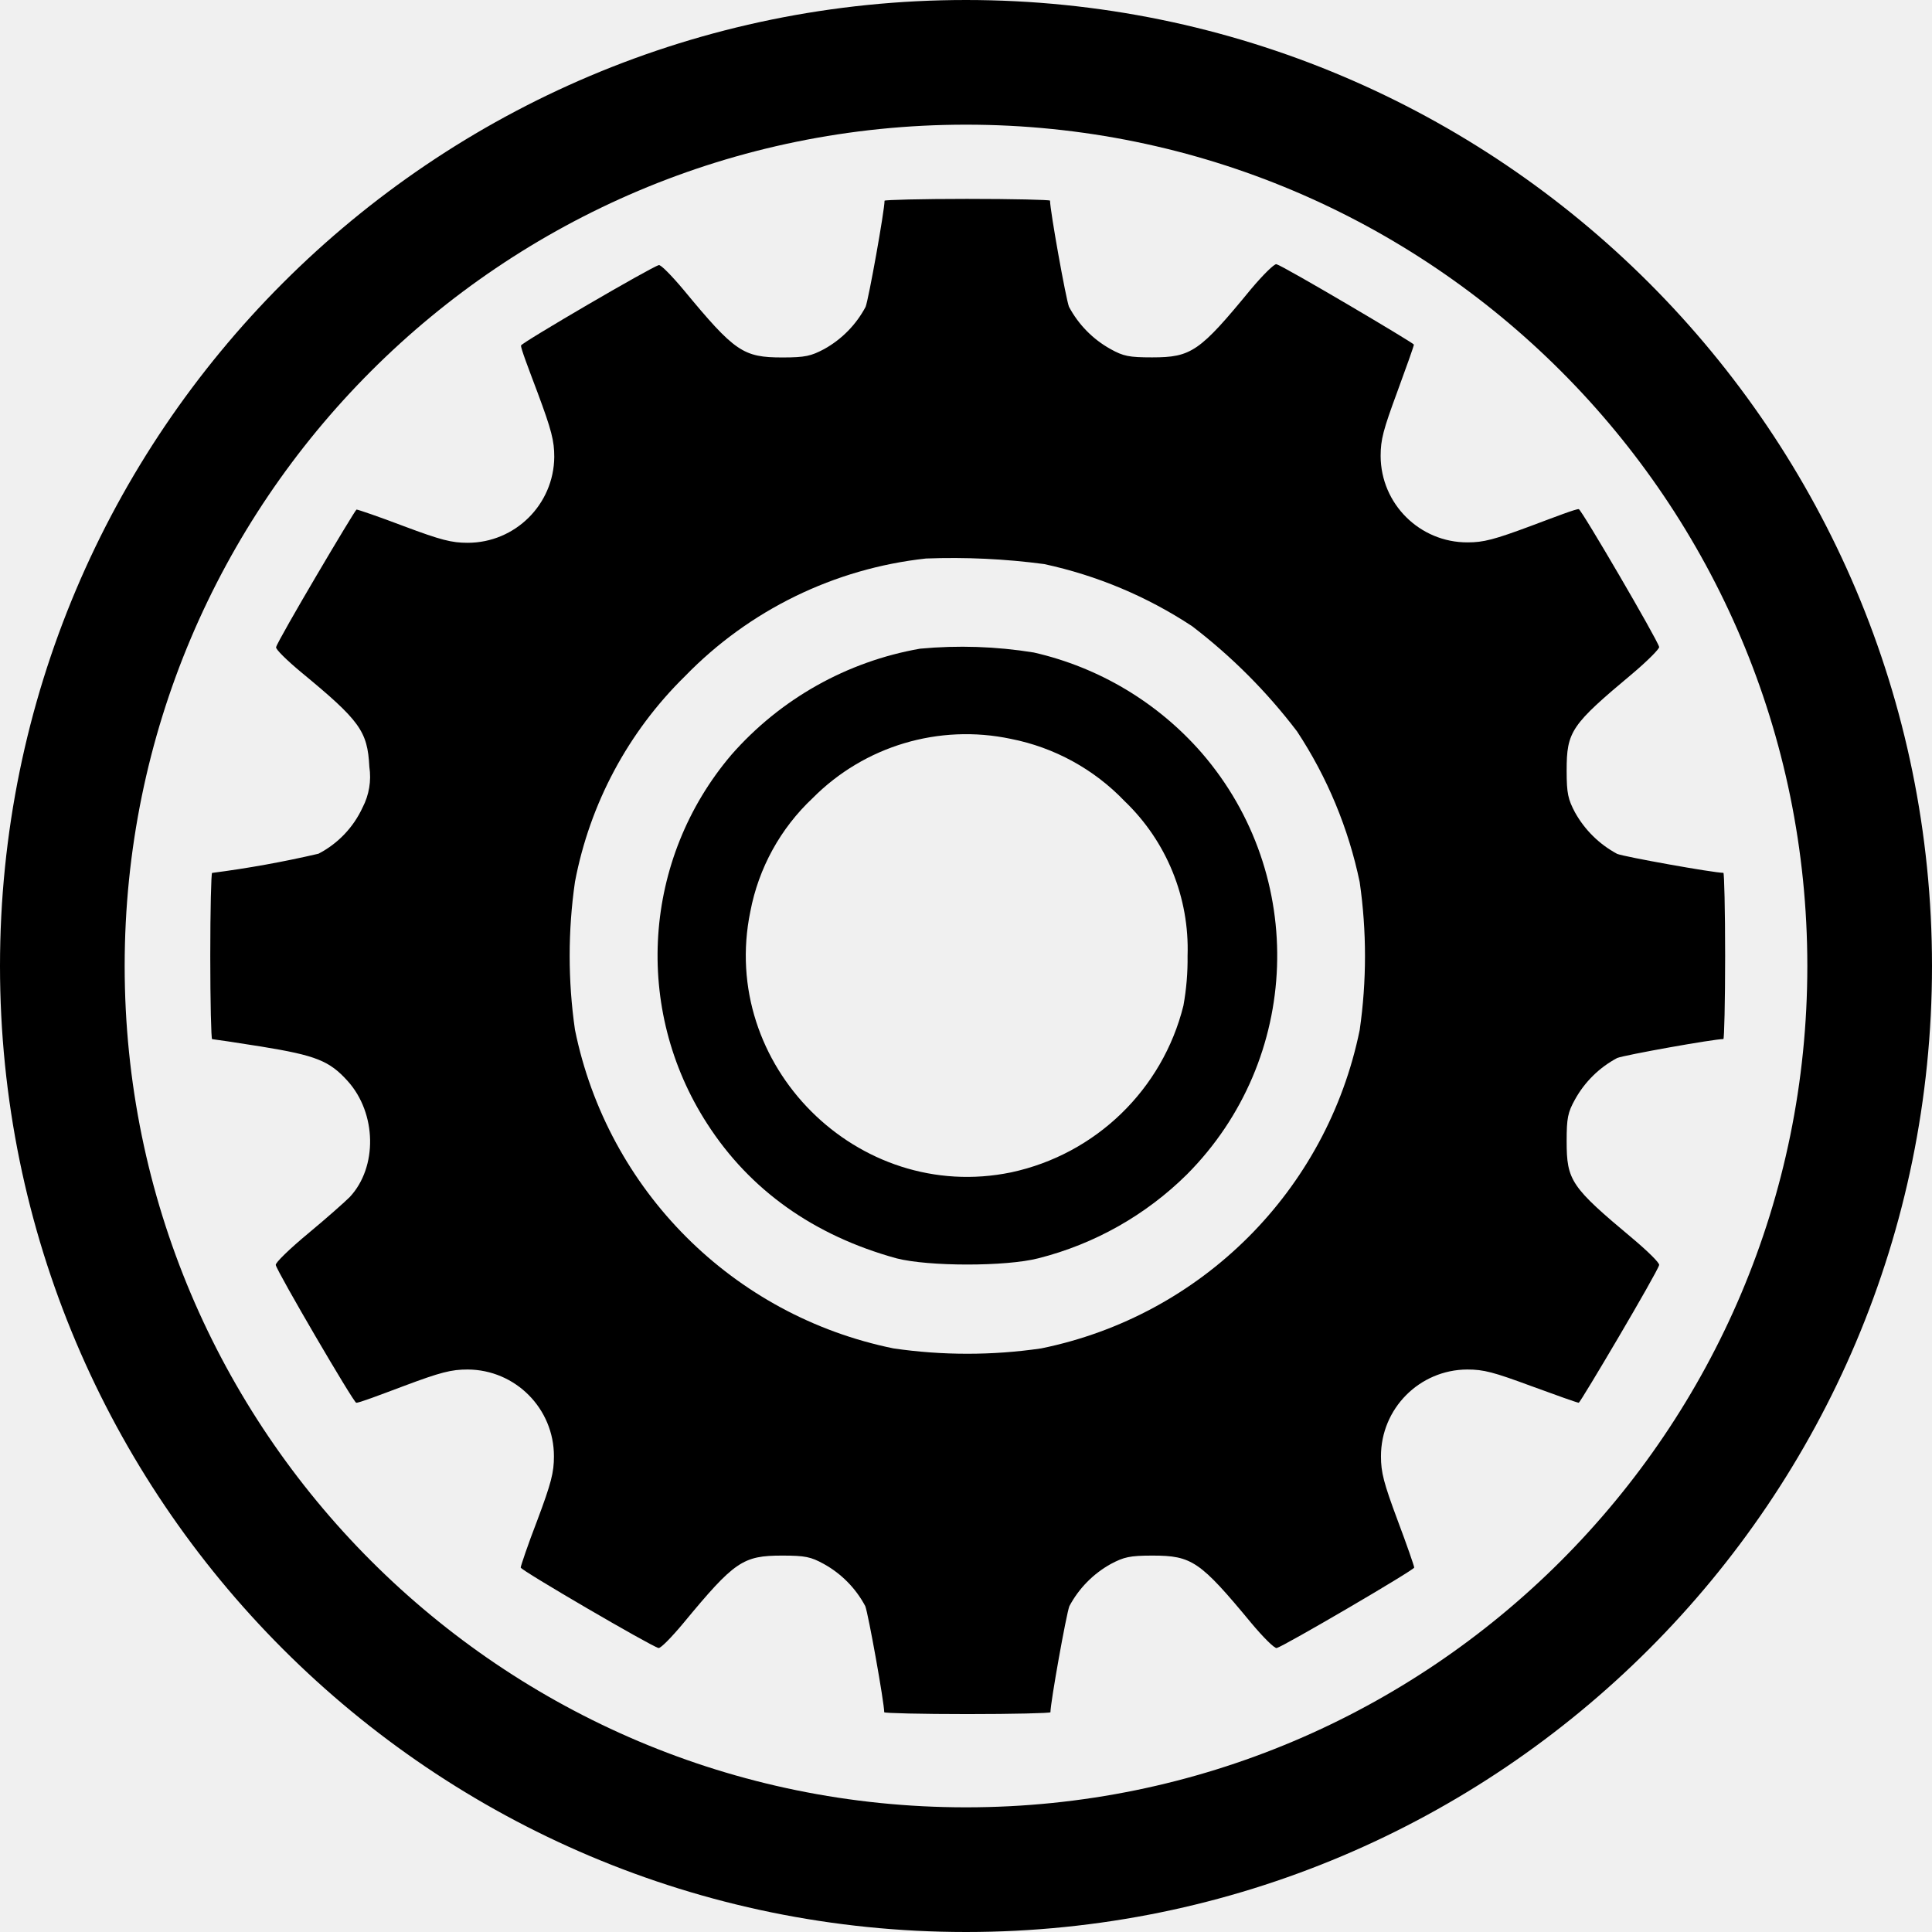
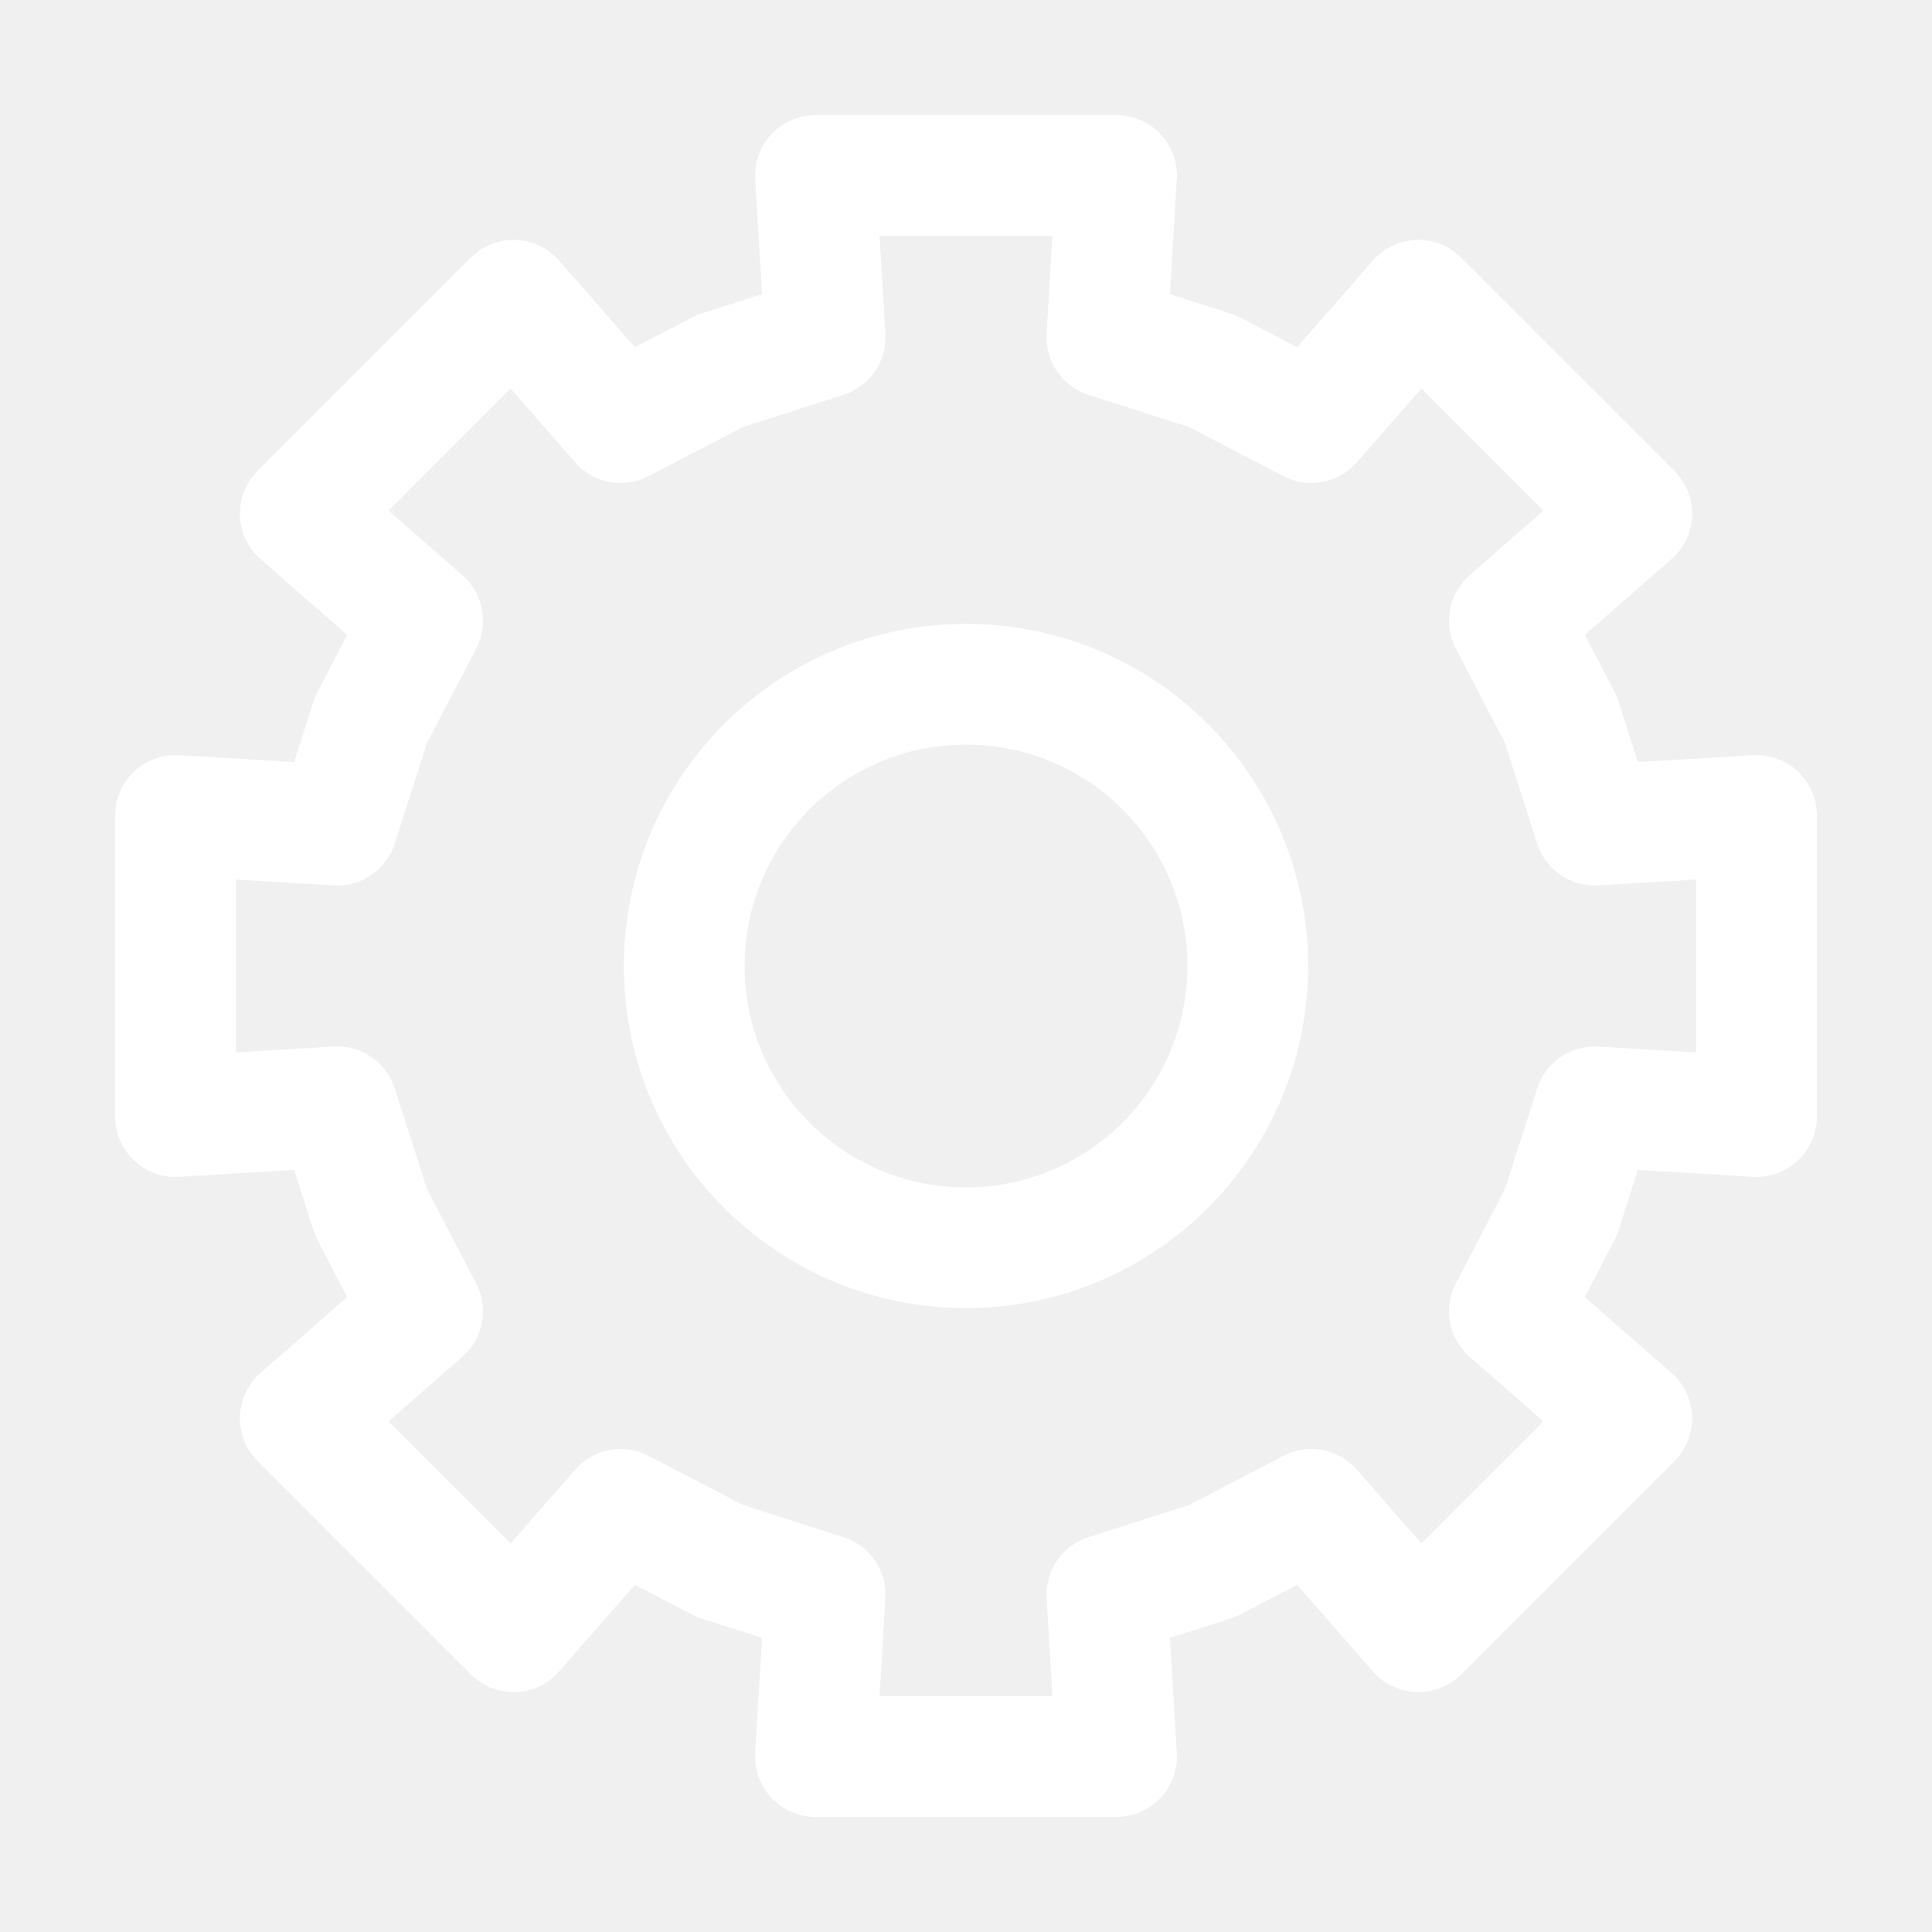
- <svg xmlns="http://www.w3.org/2000/svg" viewBox="0 0 232.46 232.46">
-   <defs>
-     <style>.cls-1{fill:none;stroke:#000;stroke-linecap:round;stroke-linejoin:round;stroke-width:15px;}</style>
-   </defs>
-   <g id="Layer_2" data-name="Layer 2">
-     <g id="svg-settings">
-       <g id="Layer_8" data-name="Layer 8">
-         <path d="M106.43,24.15c0,1.18-1.92,11.88-2.28,12.77a12.52,12.52,0,0,1-5,5.09c-1.56.82-2.24,1-5,1-4.73,0-5.73-.67-11.88-8.11-1.43-1.71-2.78-3.09-3-3-.89.21-16.54,9.35-16.58,9.67s.89,2.74,2,5.69c1.67,4.49,2,5.77,2,7.72A10.43,10.43,0,0,1,56.27,65.31c-1.92,0-3.2-.32-7.68-2-3-1.14-5.52-2-5.69-2S33.43,77,33.22,77.87c-.07.25,1.32,1.6,3,3,7.08,5.84,8,7.08,8.22,11.39a8,8,0,0,1-.82,4.91,11.84,11.84,0,0,1-5.3,5.55,129.61,129.61,0,0,1-12.8,2.31c-.11,0-.22,4.48-.22,10s.11,10,.22,10,2.77.39,5.9.89c6.58,1.07,8.22,1.71,10.42,4.16,3.49,3.88,3.6,10.35.25,13.94-.53.54-2.77,2.53-5,4.38s-4,3.56-3.91,3.81c.21.89,9.36,16.54,9.68,16.57s2.73-.89,5.69-2c4.48-1.68,5.76-2,7.72-2a10.43,10.43,0,0,1,10.38,10.46c0,1.92-.32,3.2-2,7.68-1.14,2.95-2,5.52-2,5.69,0,.32,15.69,9.47,16.58,9.68.25.07,1.6-1.32,3-3,6.15-7.44,7.15-8.12,11.88-8.12,2.77,0,3.45.15,5,1a12.5,12.5,0,0,1,5,5.08c.36.89,2.28,11.6,2.28,12.77,0,.11,4.48.22,10,.22s10-.11,10-.22c0-1.17,1.92-11.88,2.28-12.77a12.56,12.56,0,0,1,5-5.08c1.56-.82,2.24-1,5-1,4.74,0,5.73.68,11.89,8.12,1.42,1.7,2.81,3.09,3.06,3,.85-.21,16.5-9.36,16.54-9.68,0-.17-.89-2.74-2-5.69-1.67-4.48-2-5.76-2-7.68a10.43,10.43,0,0,1,10.38-10.46c2,0,3.17.32,7.72,2,3,1.1,5.52,2,5.7,2s9.46-15.68,9.67-16.57c.07-.25-1.39-1.68-3.2-3.2-7.4-6.19-7.93-6.94-7.93-11.71,0-2.77.14-3.45,1-5a12.5,12.5,0,0,1,5.08-5c.89-.36,11.6-2.28,12.78-2.28.1,0,.21-4.48.21-10s-.11-10-.21-10c-1.18,0-11.89-1.92-12.78-2.28a12.63,12.63,0,0,1-5.08-5c-.82-1.56-1-2.24-1-5,0-4.76.53-5.51,7.93-11.7,1.81-1.53,3.27-3,3.2-3.2-.21-.89-9.35-16.54-9.67-16.58s-2.74.89-5.7,2c-4.48,1.67-5.76,2-7.68,2a10.43,10.43,0,0,1-10.46-10.39c0-2,.32-3.16,2-7.72,1.1-3,2-5.51,2-5.69s-15.69-9.46-16.54-9.67c-.25-.07-1.64,1.31-3.06,3C144.35,42.3,143.36,43,138.62,43c-2.77,0-3.45-.14-5-1a12.58,12.58,0,0,1-5-5.09c-.36-.89-2.28-11.59-2.28-12.77,0-.1-4.48-.21-10-.21S106.43,24.05,106.43,24.15Zm19.21,43.72a52.37,52.37,0,0,1,17.79,7.47A66.85,66.85,0,0,1,156.06,88a52.3,52.3,0,0,1,7.54,18.14,62.37,62.37,0,0,1,0,17.79,49.11,49.11,0,0,1-38.32,38.31,61.59,61.59,0,0,1-17.78,0A49.11,49.11,0,0,1,69.18,123.9a62.37,62.37,0,0,1,0-17.79A46.9,46.9,0,0,1,82.42,81.36a47.6,47.6,0,0,1,29-14.16A83.92,83.92,0,0,1,125.64,67.87Z" />
-         <path d="M110.7,78.05A39.16,39.16,0,0,0,88,90.82a37.28,37.28,0,0,0-2.91,44.39c5.15,8,12.84,13.45,22.76,16.19,3.88,1,13.2,1,17.08,0a39,39,0,0,0,17.89-10.1,37.31,37.31,0,0,0,1.78-50.7,38,38,0,0,0-20.21-12.09A54.12,54.12,0,0,0,110.7,78.05ZM121.62,88.9a25.84,25.84,0,0,1,13.7,7.5A24.63,24.63,0,0,1,142.89,115a31.39,31.39,0,0,1-.5,6,27.24,27.24,0,0,1-20.73,20.06c-18.47,3.81-35.19-12.91-31.38-31.38a25.18,25.18,0,0,1,7.51-13.66A26,26,0,0,1,121.62,88.9Z" />
-       </g>
-       <circle class="cls-1" cx="116.23" cy="116.23" r="108.73" />
-     </g>
-   </g>
+ <svg xmlns="http://www.w3.org/2000/svg" width="24" height="24" viewBox="0 0 24 24" fill="none" stroke="#fff" stroke-width="1.5" stroke-linejoin="round">
+   <polygon points="19.39,8.94 19.81,10.25 21.82,10.13 21.82,13.87 19.81,13.75 19.39,15.06 18.75,16.29 20.27,17.62 17.62,20.27 16.29,18.75 15.06,19.39 13.75,19.81 13.87,21.82 10.13,21.82 10.25,19.81 8.94,19.39 7.71,18.75 6.38,20.27 3.73,17.62 5.25,16.29 4.61,15.06 4.19,13.75 2.18,13.87 2.18,10.13 4.19,10.25 4.61,8.94 5.25,7.71 3.73,6.38 6.38,3.73 7.71,5.25 8.94,4.61 10.25,4.19 10.13,2.18 13.87,2.18 13.75,4.19 15.06,4.61 16.29,5.25 17.62,3.73 20.27,6.38 18.75,7.71" />
+   <circle cx="12" cy="12" r="3.5" />
</svg>
